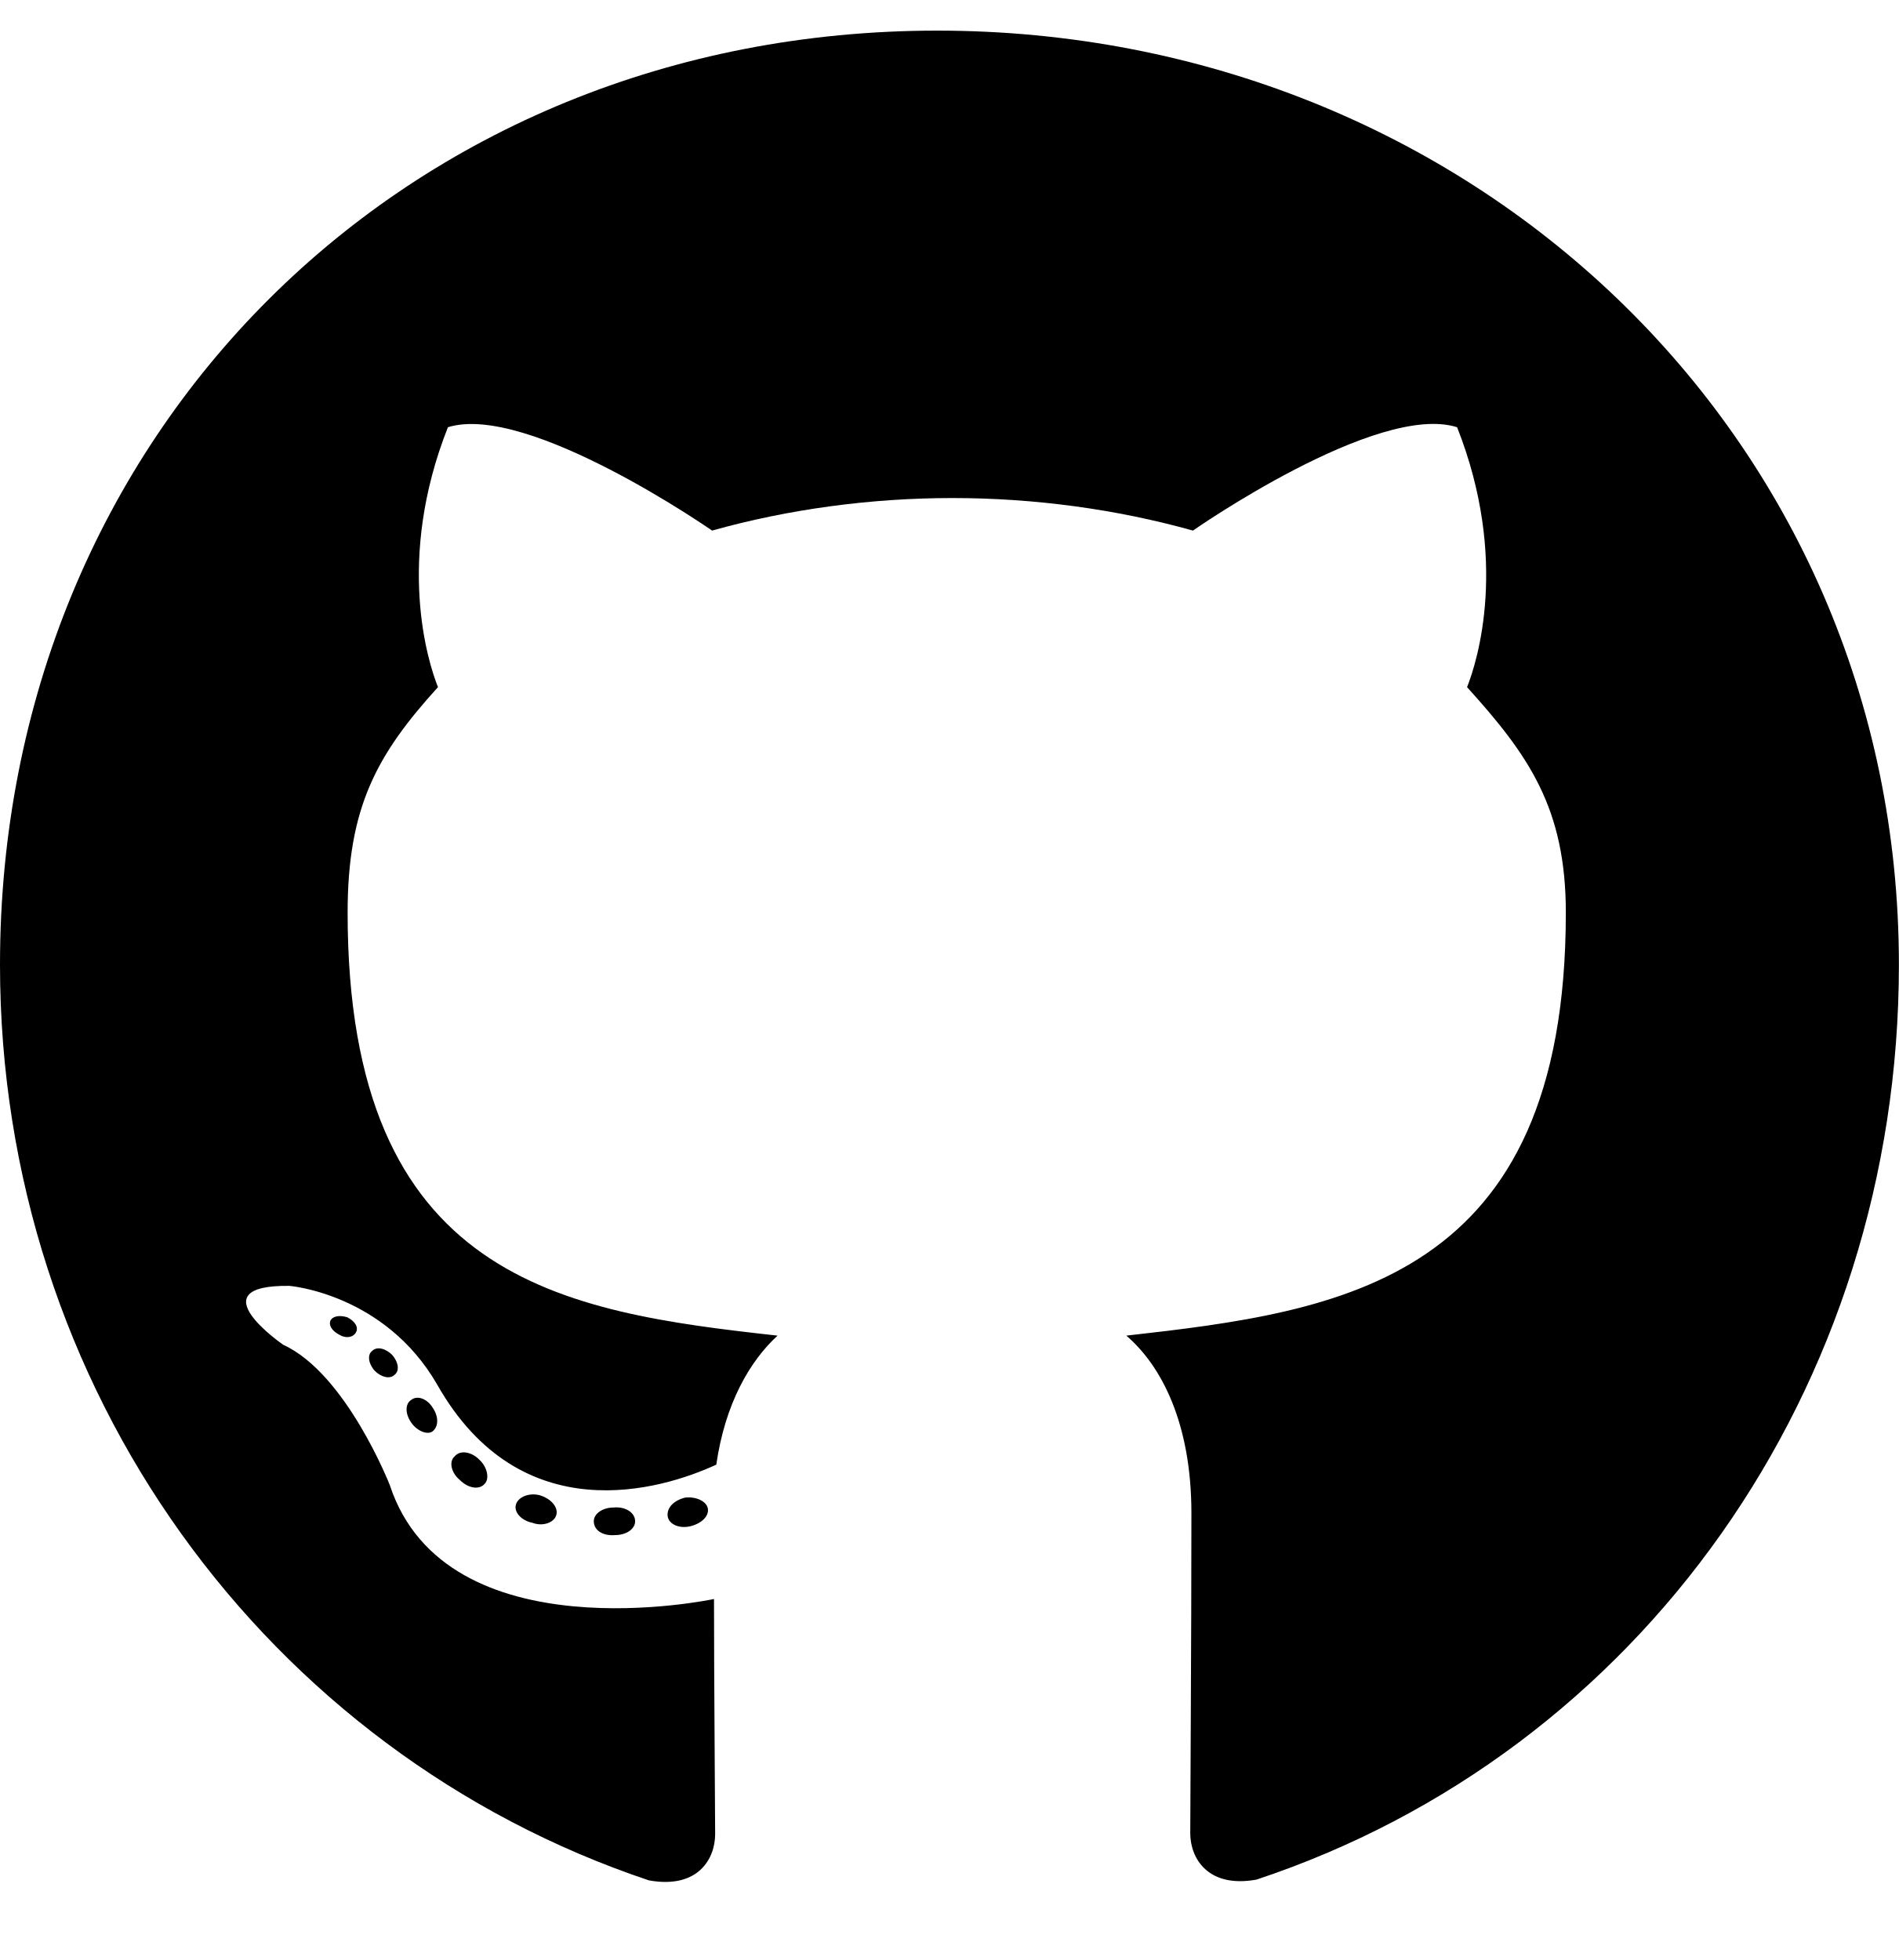
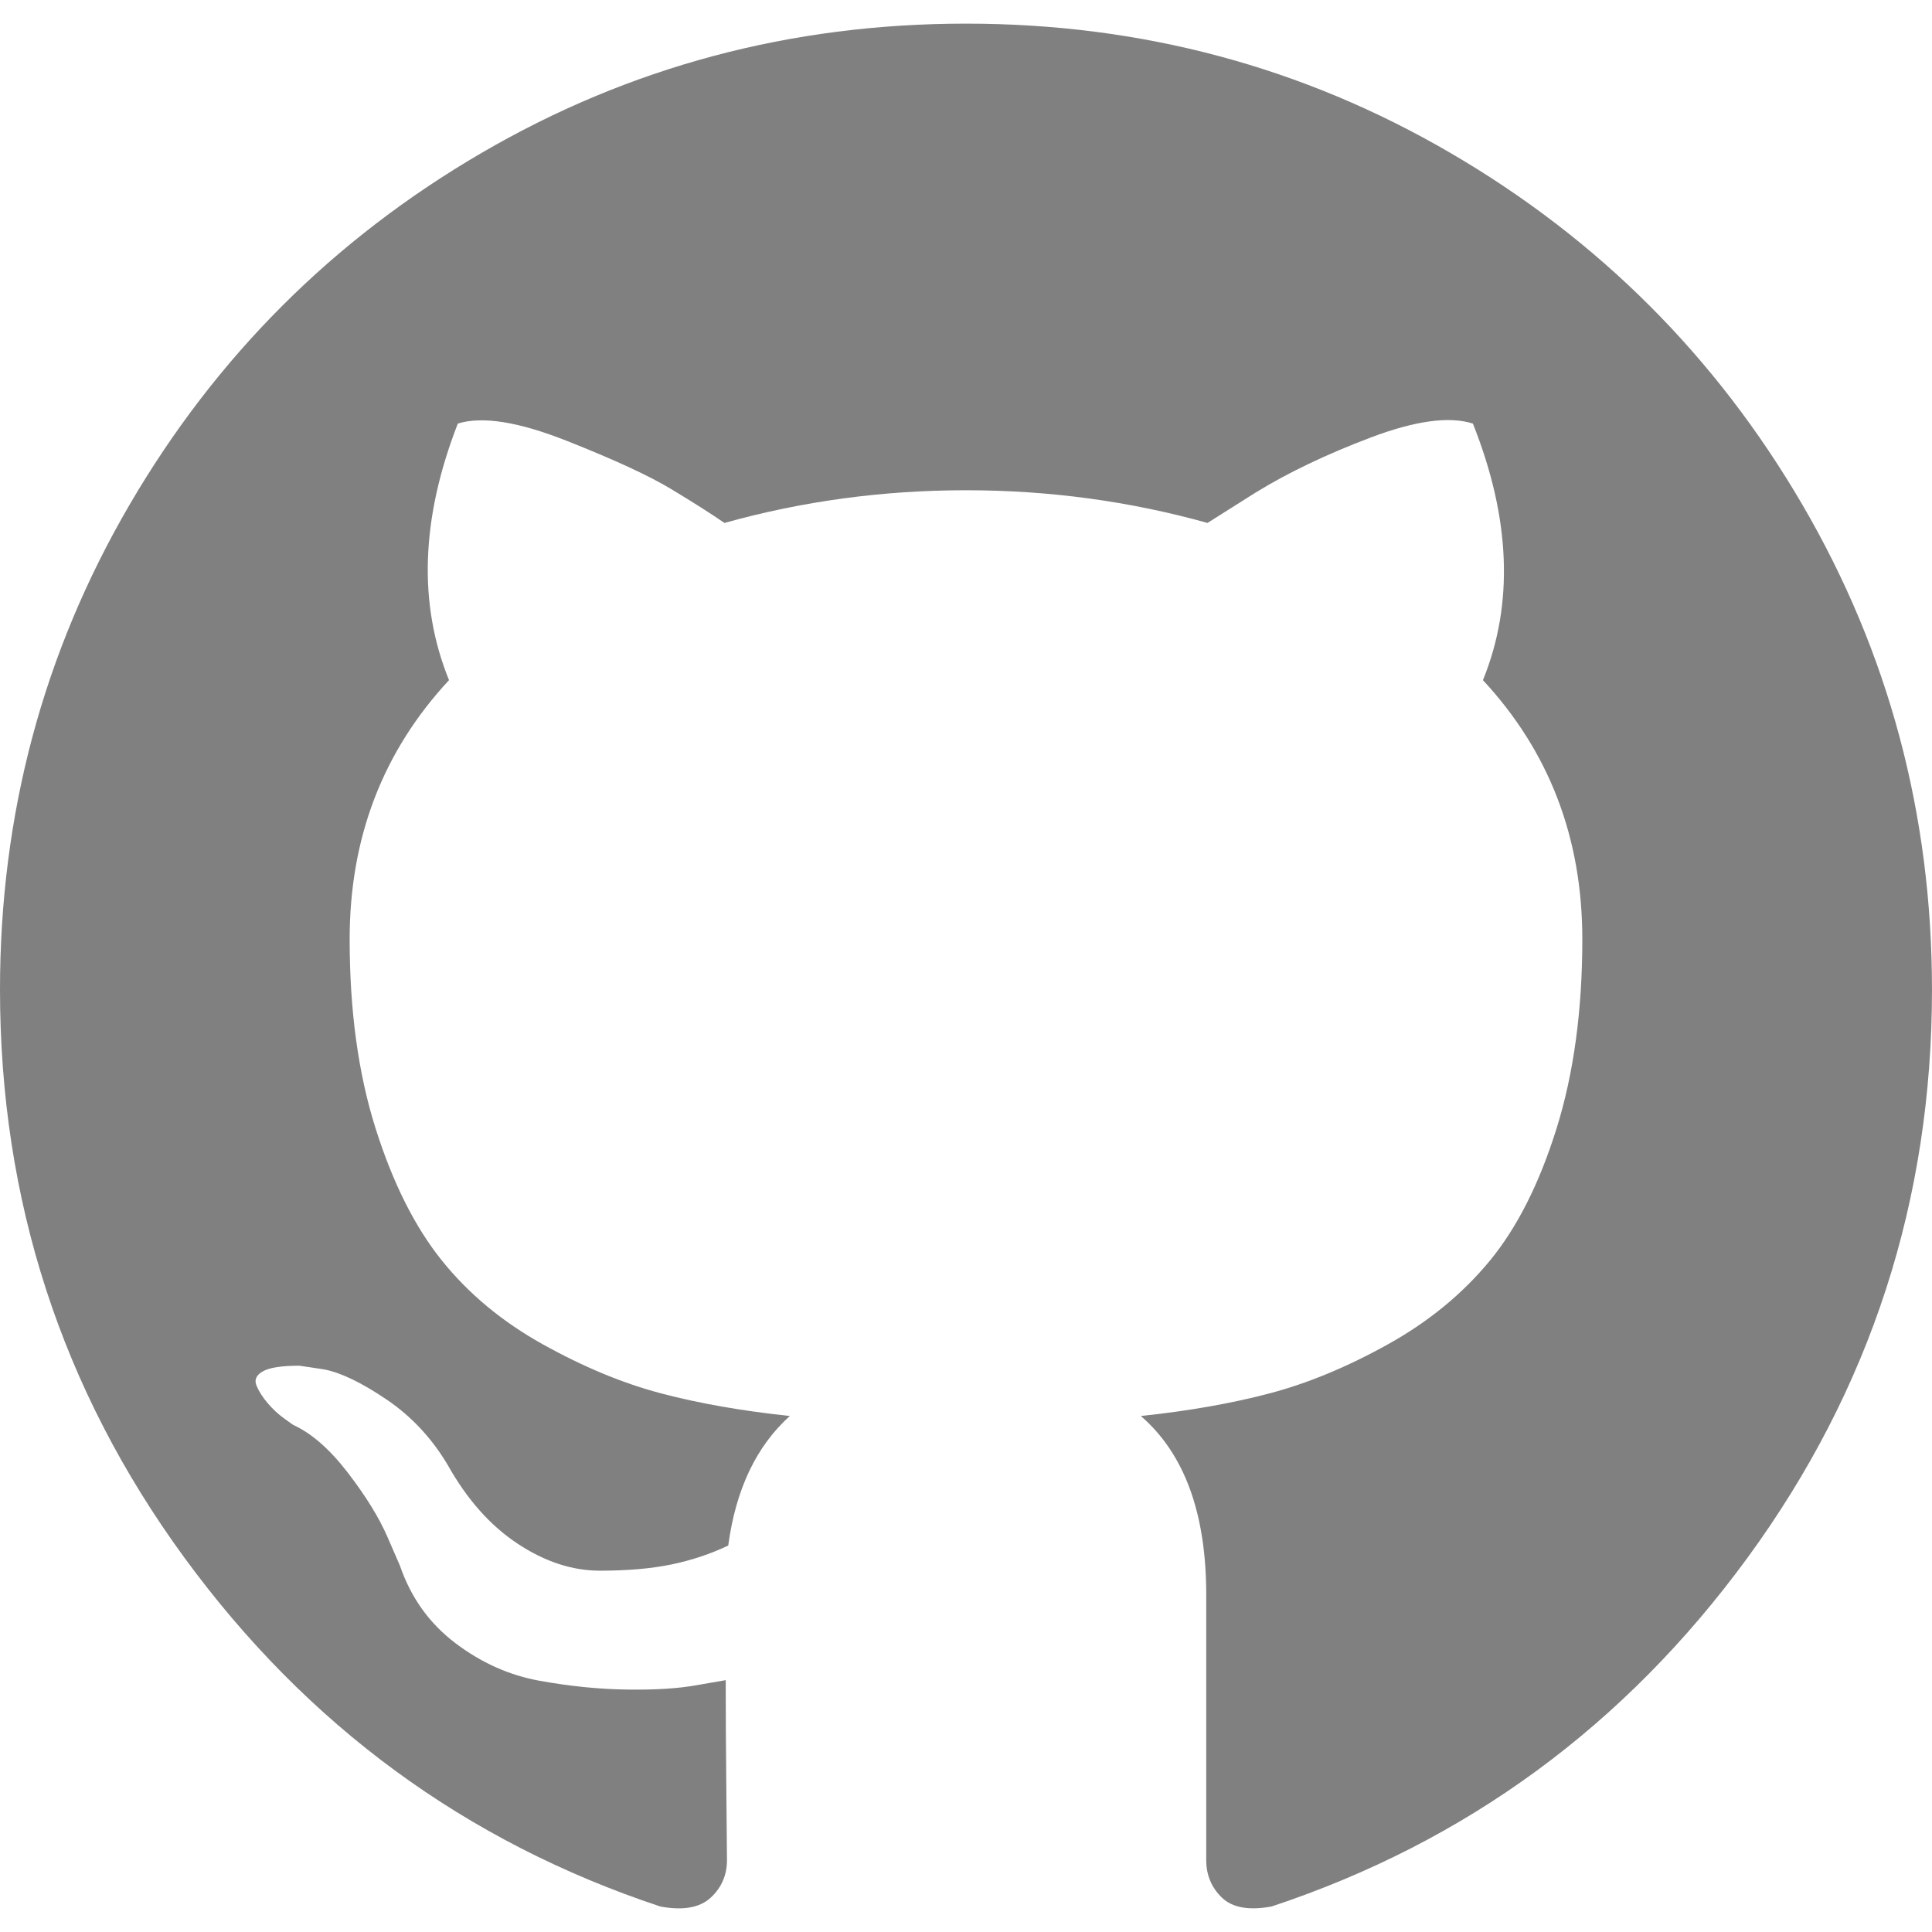
- <svg xmlns="http://www.w3.org/2000/svg" aria-hidden="true" data-prefix="fab" data-icon="github" class="svg-inline--fa fa-github fa-w-16" role="img" viewBox="0 0 496 512">
-   <path fill="currentColor" d="M165.9 397.4c0 2-2.3 3.6-5.2 3.6-3.3.3-5.6-1.3-5.6-3.6 0-2 2.3-3.6 5.2-3.6 3-.3 5.6 1.3 5.6 3.6zm-31.1-4.5c-.7 2 1.3 4.3 4.3 4.9 2.6 1 5.6 0 6.2-2s-1.3-4.3-4.3-5.2c-2.6-.7-5.5.3-6.2 2.3zm44.2-1.7c-2.9.7-4.9 2.6-4.6 4.9.3 2 2.9 3.3 5.9 2.6 2.9-.7 4.9-2.6 4.6-4.6-.3-1.9-3-3.2-5.9-2.9zM244.8 8C106.1 8 0 113.3 0 252c0 110.9 69.8 205.8 169.5 239.2 12.8 2.3 17.3-5.6 17.3-12.1 0-6.2-.3-40.4-.3-61.4 0 0-70 15-84.7-29.8 0 0-11.4-29.1-27.8-36.6 0 0-22.9-15.7 1.6-15.4 0 0 24.9 2 38.6 25.8 21.9 38.6 58.6 27.5 72.9 20.9 2.3-16 8.8-27.1 16-33.7-55.9-6.2-112.3-14.3-112.3-110.5 0-27.5 7.6-41.3 23.6-58.9-2.6-6.5-11.1-33.3 2.6-67.9 20.9-6.5 69 27 69 27 20-5.6 41.5-8.5 62.8-8.5s42.8 2.9 62.8 8.5c0 0 48.1-33.6 69-27 13.7 34.7 5.2 61.4 2.6 67.9 16 17.7 25.8 31.5 25.8 58.9 0 96.5-58.9 104.2-114.8 110.5 9.2 7.9 17 22.9 17 46.4 0 33.7-.3 75.4-.3 83.6 0 6.5 4.6 14.4 17.3 12.1C428.2 457.8 496 362.9 496 252 496 113.3 383.5 8 244.8 8zM97.2 352.9c-1.3 1-1 3.3.7 5.2 1.6 1.6 3.9 2.3 5.2 1 1.3-1 1-3.3-.7-5.2-1.6-1.6-3.9-2.3-5.2-1zm-10.8-8.1c-.7 1.3.3 2.9 2.3 3.9 1.6 1 3.6.7 4.3-.7.7-1.3-.3-2.9-2.3-3.9-2-.6-3.6-.3-4.3.7zm32.4 35.6c-1.6 1.3-1 4.3 1.3 6.2 2.3 2.3 5.2 2.6 6.5 1 1.3-1.3.7-4.3-1.3-6.2-2.2-2.3-5.2-2.6-6.5-1zm-11.4-14.7c-1.6 1-1.6 3.6 0 5.9 1.6 2.3 4.3 3.3 5.6 2.3 1.6-1.3 1.6-3.9 0-6.2-1.4-2.3-4-3.3-5.6-2z" />
+ <svg xmlns="http://www.w3.org/2000/svg" version="1.1" id="Capa_1" x="0px" y="0px" width="512px" height="512px" viewBox="0 0 438.549 438.549" style="enable-background:new 0 0 438.549 438.549;" xml:space="preserve">
+   <g>
+     <g>
+       <path d="M409.132,114.573c-19.608-33.596-46.205-60.194-79.798-79.8C295.736,15.166,259.057,5.365,219.271,5.365   c-39.781,0-76.472,9.804-110.063,29.408c-33.596,19.605-60.192,46.204-79.8,79.8C9.803,148.168,0,184.854,0,224.63   c0,47.78,13.94,90.745,41.827,128.906c27.884,38.164,63.906,64.572,108.063,79.227c5.14,0.954,8.945,0.283,11.419-1.996   c2.475-2.282,3.711-5.14,3.711-8.562c0-0.571-0.049-5.708-0.144-15.417c-0.098-9.709-0.144-18.179-0.144-25.406l-6.567,1.136   c-4.187,0.767-9.469,1.092-15.846,1c-6.374-0.089-12.991-0.757-19.842-1.999c-6.854-1.231-13.229-4.086-19.13-8.559   c-5.898-4.473-10.085-10.328-12.56-17.556l-2.855-6.57c-1.903-4.374-4.899-9.233-8.992-14.559   c-4.093-5.331-8.232-8.945-12.419-10.848l-1.999-1.431c-1.332-0.951-2.568-2.098-3.711-3.429c-1.142-1.331-1.997-2.663-2.568-3.997   c-0.572-1.335-0.098-2.43,1.427-3.289c1.525-0.859,4.281-1.276,8.28-1.276l5.708,0.853c3.807,0.763,8.516,3.042,14.133,6.851   c5.614,3.806,10.229,8.754,13.846,14.842c4.38,7.806,9.657,13.754,15.846,17.847c6.184,4.093,12.419,6.136,18.699,6.136   c6.28,0,11.704-0.476,16.274-1.423c4.565-0.952,8.848-2.383,12.847-4.285c1.713-12.758,6.377-22.559,13.988-29.41   c-10.848-1.14-20.601-2.857-29.264-5.14c-8.658-2.286-17.605-5.996-26.835-11.14c-9.235-5.137-16.896-11.516-22.985-19.126   c-6.09-7.614-11.088-17.61-14.987-29.979c-3.901-12.374-5.852-26.648-5.852-42.826c0-23.035,7.52-42.637,22.557-58.817   c-7.044-17.318-6.379-36.732,1.997-58.24c5.52-1.715,13.706-0.428,24.554,3.853c10.85,4.283,18.794,7.952,23.84,10.994   c5.046,3.041,9.089,5.618,12.135,7.708c17.705-4.947,35.976-7.421,54.818-7.421s37.117,2.474,54.823,7.421l10.849-6.849   c7.419-4.57,16.18-8.758,26.262-12.565c10.088-3.805,17.802-4.853,23.134-3.138c8.562,21.509,9.325,40.922,2.279,58.24   c15.036,16.18,22.559,35.787,22.559,58.817c0,16.178-1.958,30.497-5.853,42.966c-3.9,12.471-8.941,22.457-15.125,29.979   c-6.191,7.521-13.901,13.85-23.131,18.986c-9.232,5.14-18.182,8.85-26.84,11.136c-8.662,2.286-18.415,4.004-29.263,5.146   c9.894,8.562,14.842,22.077,14.842,40.539v60.237c0,3.422,1.19,6.279,3.572,8.562c2.379,2.279,6.136,2.95,11.276,1.995   c44.163-14.653,80.185-41.062,108.068-79.226c27.88-38.161,41.825-81.126,41.825-128.906   C438.536,184.851,428.728,148.168,409.132,114.573z" data-original="#000000" class="active-path" data-old_color="#000000" fill="#808080" />
+     </g>
+   </g>
</svg>
